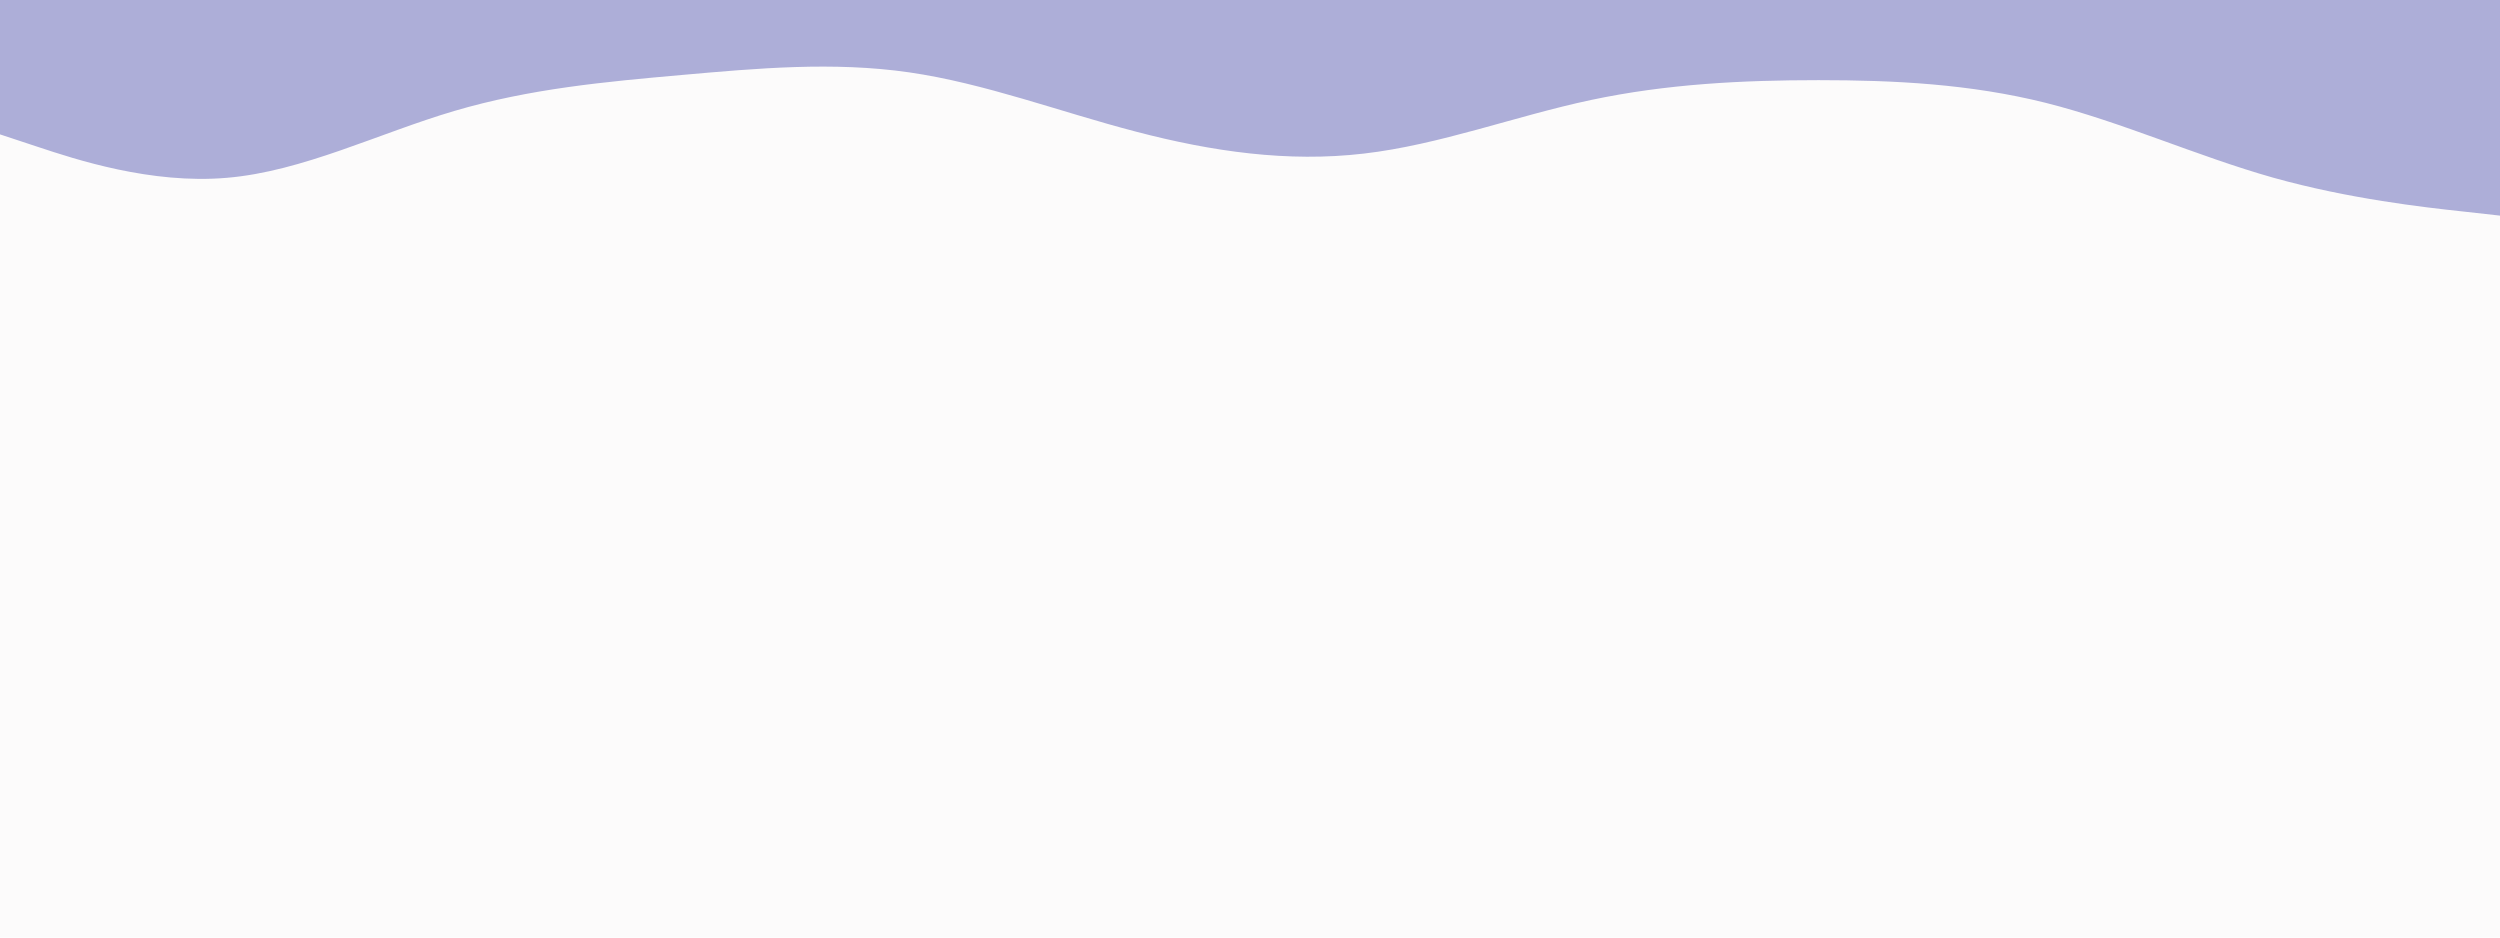
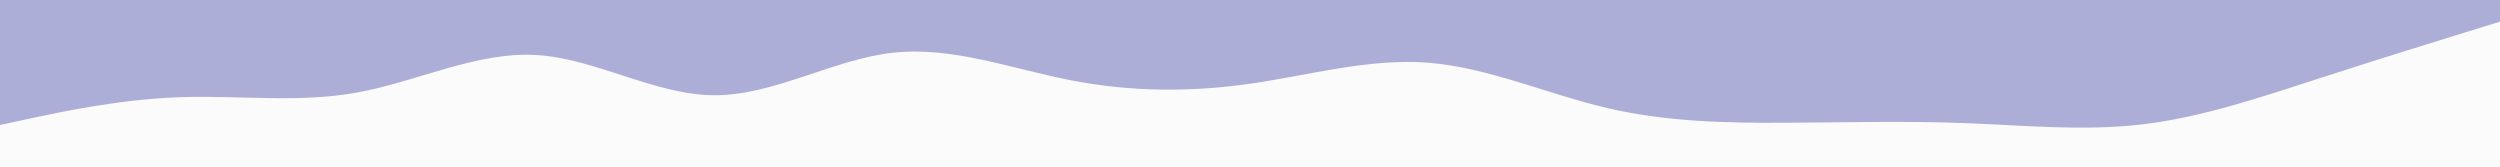
- <svg xmlns="http://www.w3.org/2000/svg" id="visual" viewBox="0 0 1600 600" width="1600" height="600" version="1.1">
-   <rect x="0" y="0" width="1600" height="600" fill="#fcfbfb" />
-   <path d="M0 86L24.2 94C48.3 102 96.7 118 145.2 113.8C193.7 109.7 242.3 85.3 290.8 71C339.3 56.7 387.7 52.3 436.2 48C484.7 43.7 533.3 39.3 581.8 46.3C630.3 53.3 678.7 71.7 727.2 84.3C775.7 97 824.3 104 872.8 98.3C921.3 92.7 969.7 74.3 1018.2 64C1066.7 53.7 1115.3 51.3 1163.8 51.3C1212.3 51.3 1260.7 53.7 1309.2 65.8C1357.7 78 1406.3 100 1454.8 113.7C1503.3 127.3 1551.7 132.7 1575.8 135.3L1600 138L1600 0L1575.8 0C1551.7 0 1503.3 0 1454.8 0C1406.3 0 1357.7 0 1309.2 0C1260.7 0 1212.3 0 1163.8 0C1115.3 0 1066.7 0 1018.2 0C969.7 0 921.3 0 872.8 0C824.3 0 775.7 0 727.2 0C678.7 0 630.3 0 581.8 0C533.3 0 484.7 0 436.2 0C387.7 0 339.3 0 290.8 0C242.3 0 193.7 0 145.2 0C96.7 0 48.3 0 24.2 0L0 0Z" fill="#adaed8" stroke-linecap="round" stroke-linejoin="miter" />
+ <svg xmlns="http://www.w3.org/2000/svg" id="visual" viewBox="0 0 3000 200" width="3000" height="200" version="1.1">
+   <rect x="0" y="0" width="3000" height="200" fill="#fcfbfb" />
+   <path d="M0 150L35.7 142.3C71.3 134.7 142.7 119.3 214.2 116.7C285.7 114 357.3 124 428.8 111C500.3 98 571.7 62 643 66C714.3 70 785.7 114 857 114.3C928.3 114.7 999.7 71.3 1071.2 63.3C1142.7 55.3 1214.3 82.7 1285.8 96.5C1357.3 110.3 1428.7 110.7 1500 100.5C1571.3 90.3 1642.7 69.7 1714.2 75.3C1785.7 81 1857.3 113 1928.8 129.7C2000.3 146.3 2071.7 147.7 2143 147.3C2214.3 147 2285.7 145 2357 147.7C2428.3 150.3 2499.7 157.7 2571.2 149.2C2642.7 140.7 2714.3 116.3 2785.8 93.2C2857.3 70 2928.7 48 2964.3 37L3000 26L3000 0L2964.3 0C2928.7 0 2857.3 0 2785.8 0C2714.3 0 2642.7 0 2571.2 0C2499.7 0 2428.3 0 2357 0C2285.7 0 2214.3 0 2143 0C2071.7 0 2000.3 0 1928.8 0C1857.3 0 1785.7 0 1714.2 0C1642.7 0 1571.3 0 1500 0C1428.7 0 1357.3 0 1285.8 0C1214.3 0 1142.7 0 1071.2 0C999.7 0 928.3 0 857 0C785.7 0 714.3 0 643 0C571.7 0 500.3 0 428.8 0C357.3 0 285.7 0 214.2 0C142.7 0 71.3 0 35.7 0L0 0Z" fill="#adaed8" stroke-linecap="round" stroke-linejoin="miter" />
</svg>
